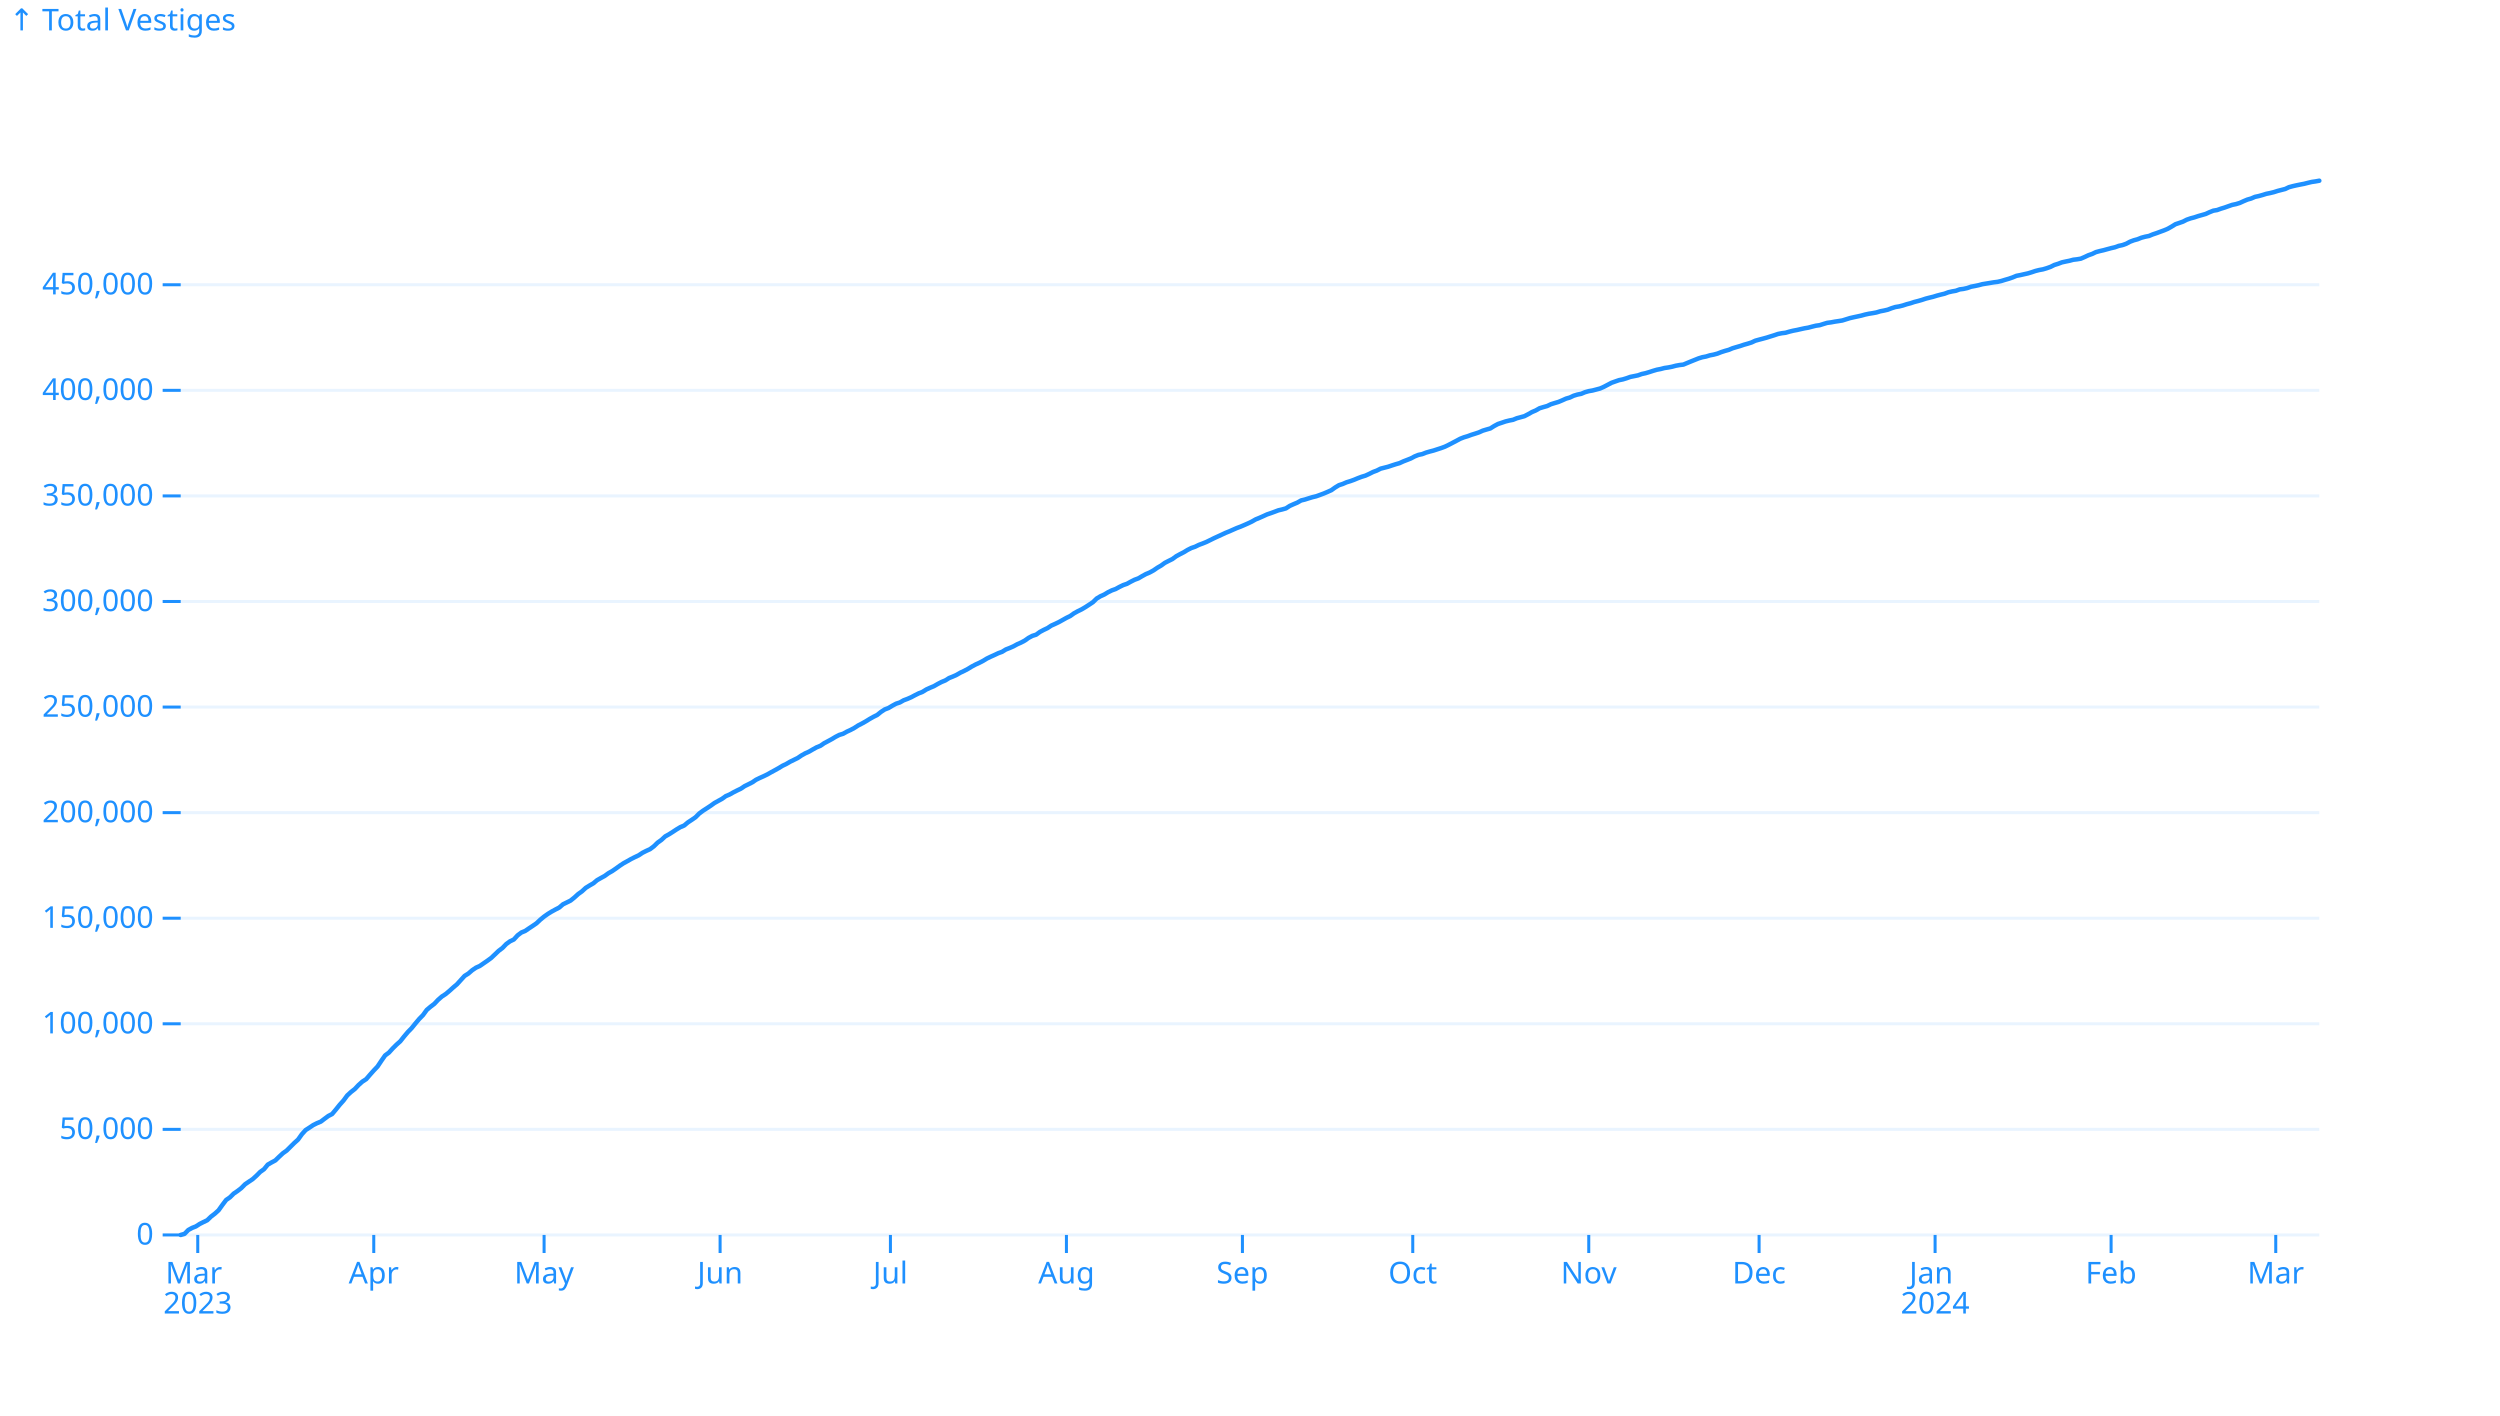
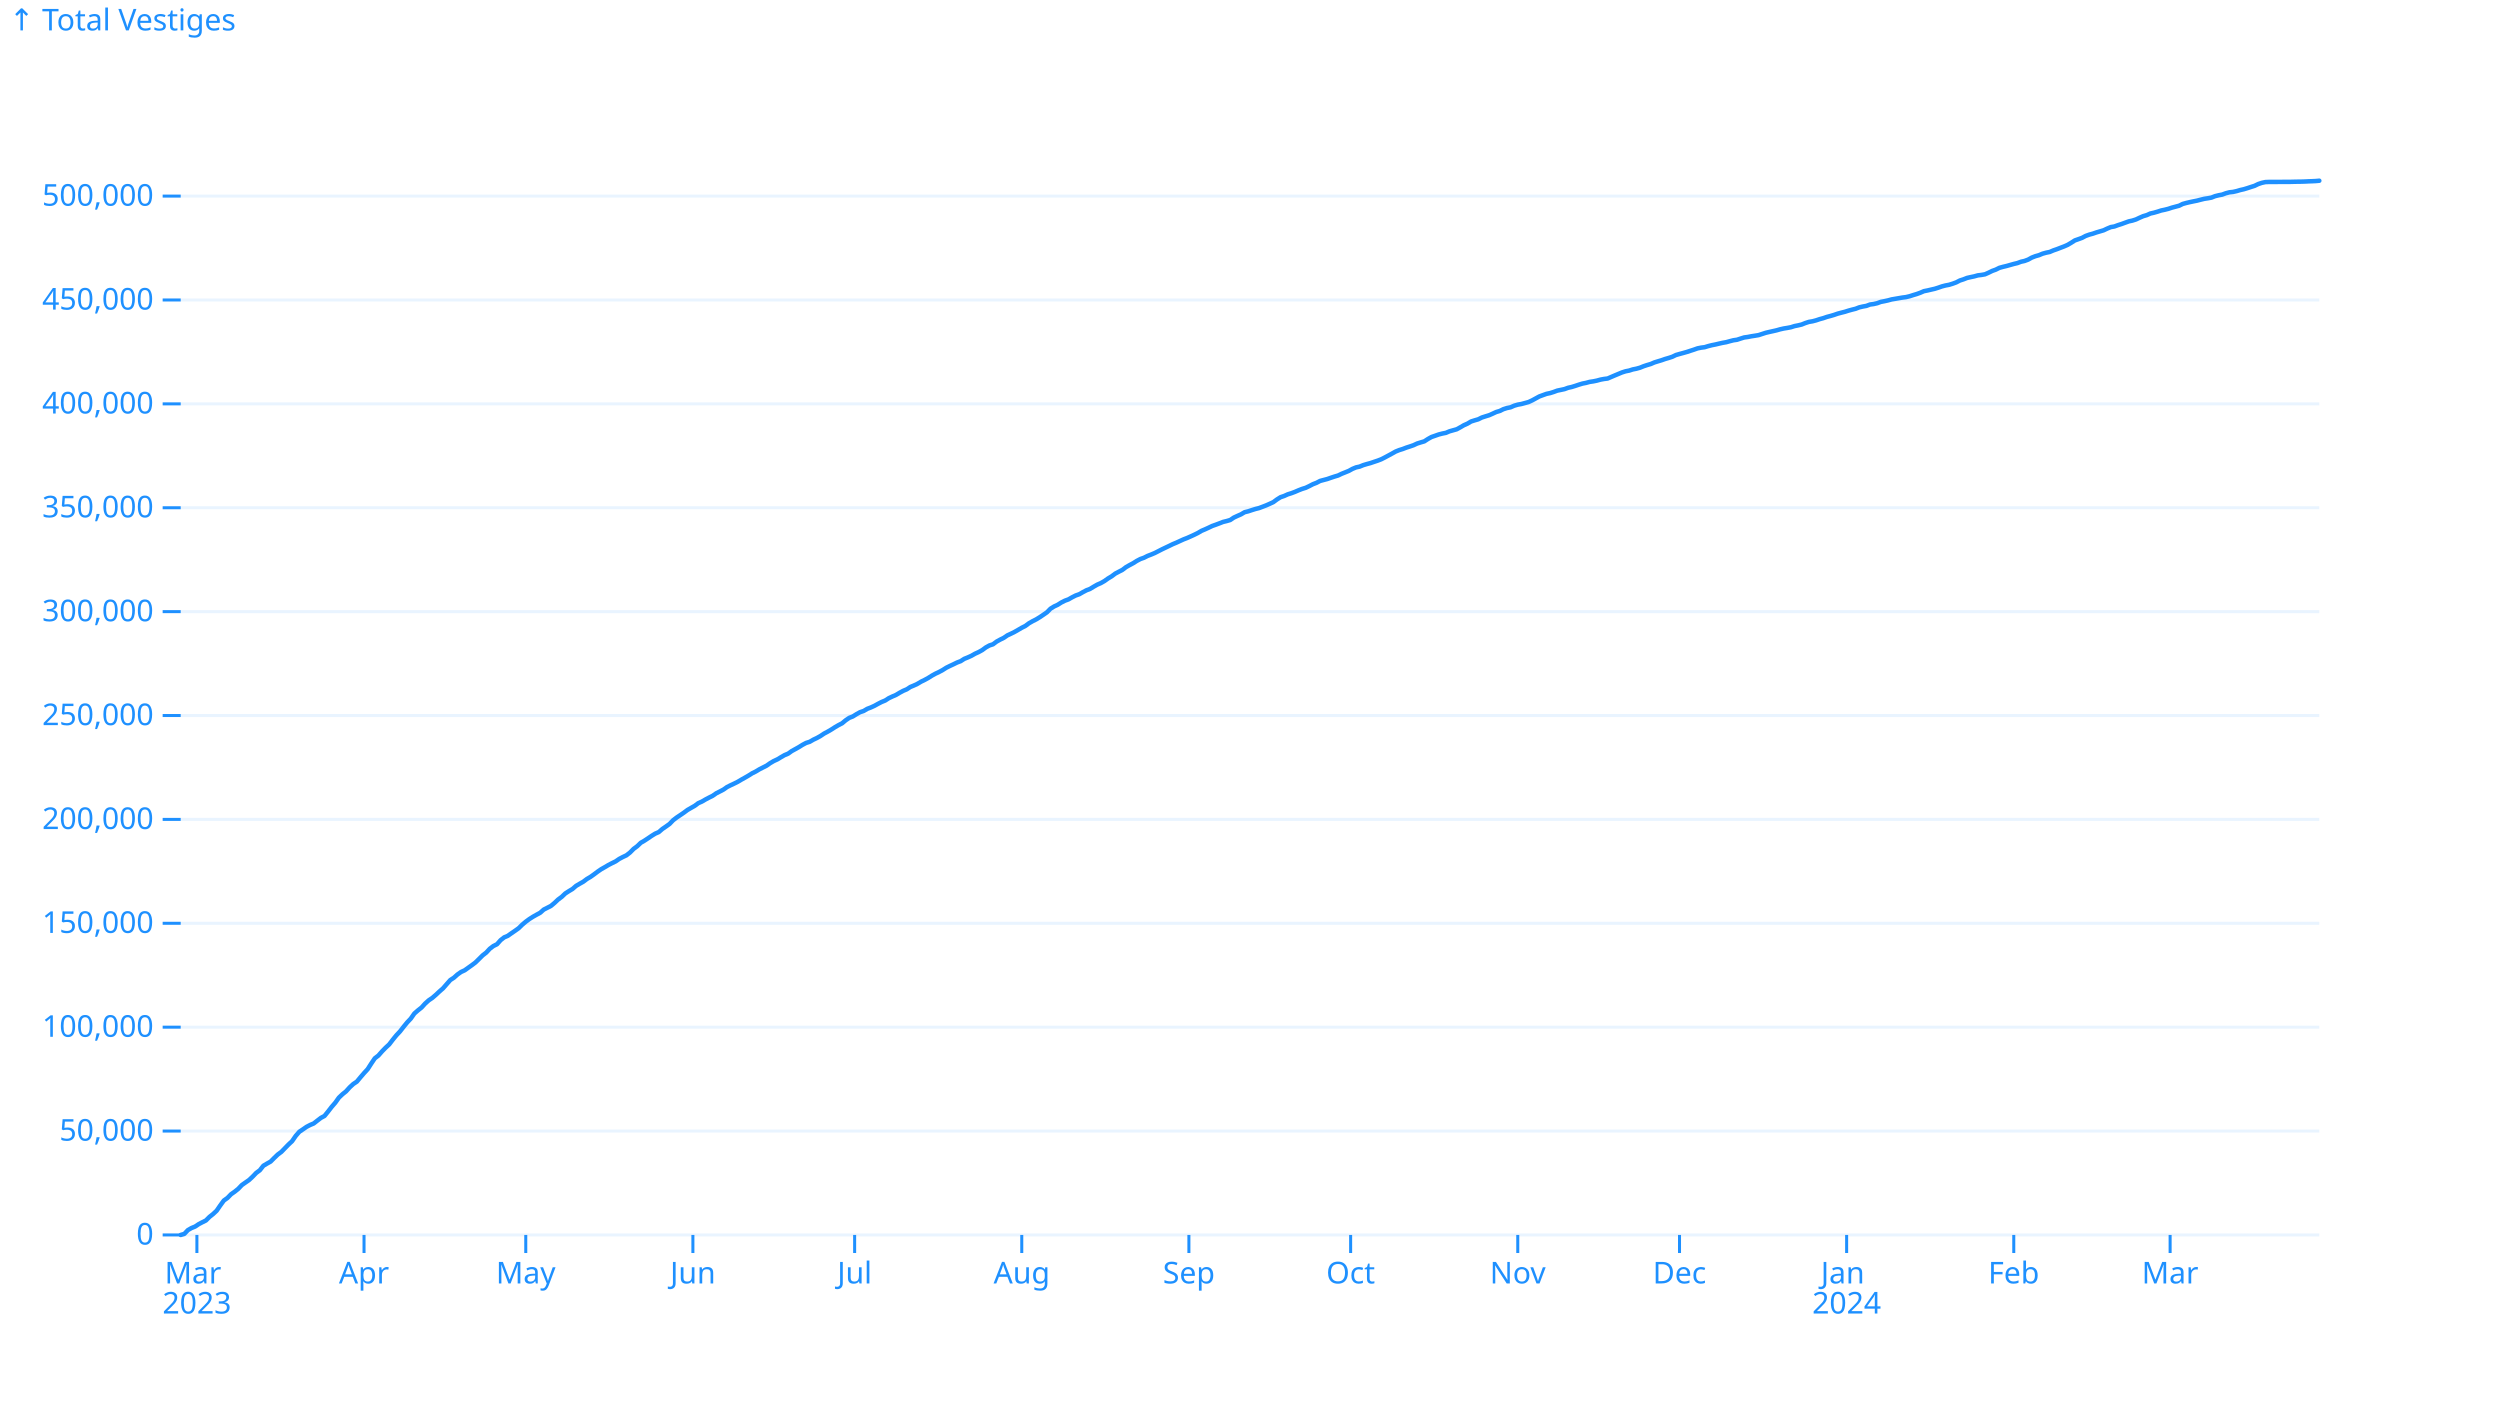
<svg xmlns="http://www.w3.org/2000/svg" class="plot-d6a7b5" fill="currentColor" font-family="system-ui, sans-serif" font-size="10" text-anchor="middle" width="830" height="470" viewBox="0 0 830 470" color="#1e90ff">
  <style>:where(.plot-d6a7b5){--plot-background: white;display:block;height:intrinsic;max-width:100%}:where(.plot-d6a7b5 text),:where(.plot-d6a7b5 tspan){white-space:pre}</style>
  <g aria-label="y-grid" stroke="currentColor" stroke-opacity=".1">
    <line x1="60" x2="770" y1="410" y2="410" />
-     <line x1="60" x2="770" y1="374.949" y2="374.949" />
-     <line x1="60" x2="770" y1="339.898" y2="339.898" />
-     <line x1="60" x2="770" y1="304.848" y2="304.848" />
-     <line x1="60" x2="770" y1="269.797" y2="269.797" />
-     <line x1="60" x2="770" y1="234.746" y2="234.746" />
-     <line x1="60" x2="770" y1="199.695" y2="199.695" />
-     <line x1="60" x2="770" y1="164.644" y2="164.644" />
-     <line x1="60" x2="770" y1="129.593" y2="129.593" />
-     <line x1="60" x2="770" y1="94.543" y2="94.543" />
+     <line x1="60" x2="770" y1="375.51" y2="375.51" />
+     <line x1="60" x2="770" y1="341.021" y2="341.021" />
+     <line x1="60" x2="770" y1="306.531" y2="306.531" />
+     <line x1="60" x2="770" y1="272.042" y2="272.042" />
+     <line x1="60" x2="770" y1="237.552" y2="237.552" />
+     <line x1="60" x2="770" y1="203.063" y2="203.063" />
+     <line x1="60" x2="770" y1="168.573" y2="168.573" />
+     <line x1="60" x2="770" y1="134.084" y2="134.084" />
+     <line x1="60" x2="770" y1="99.594" y2="99.594" />
+     <line x1="60" x2="770" y1="65.104" y2="65.104" />
  </g>
  <g aria-label="y-axis tick" fill="none" stroke="currentColor">
    <path transform="translate(60,410)" d="M0,0L-6,0" />
-     <path transform="translate(60,374.9492)" d="M0,0L-6,0" />
-     <path transform="translate(60,339.8984)" d="M0,0L-6,0" />
-     <path transform="translate(60,304.8475)" d="M0,0L-6,0" />
-     <path transform="translate(60,269.7967)" d="M0,0L-6,0" />
-     <path transform="translate(60,234.7459)" d="M0,0L-6,0" />
-     <path transform="translate(60,199.6951)" d="M0,0L-6,0" />
-     <path transform="translate(60,164.6442)" d="M0,0L-6,0" />
-     <path transform="translate(60,129.5934)" d="M0,0L-6,0" />
-     <path transform="translate(60,94.54259)" d="M0,0L-6,0" />
+     <path transform="translate(60,375.5104)" d="M0,0L-6,0" />
+     <path transform="translate(60,341.0209)" d="M0,0L-6,0" />
+     <path transform="translate(60,306.5313)" d="M0,0L-6,0" />
+     <path transform="translate(60,272.0418)" d="M0,0L-6,0" />
+     <path transform="translate(60,237.5522)" d="M0,0L-6,0" />
+     <path transform="translate(60,203.0627)" d="M0,0L-6,0" />
+     <path transform="translate(60,168.5731)" d="M0,0L-6,0" />
+     <path transform="translate(60,134.0836)" d="M0,0L-6,0" />
+     <path transform="translate(60,99.59401)" d="M0,0L-6,0" />
+     <path transform="translate(60,65.10445)" d="M0,0L-6,0" />
  </g>
  <g aria-label="y-axis tick label" text-anchor="end" font-variant="tabular-nums">
    <text y=".32em" transform="translate(-9,0) translate(60,410)">0</text>
-     <text y=".32em" transform="translate(-9,0) translate(60,374.9492)">50,000</text>
-     <text y=".32em" transform="translate(-9,0) translate(60,339.8984)">100,000</text>
-     <text y=".32em" transform="translate(-9,0) translate(60,304.8475)">150,000</text>
-     <text y=".32em" transform="translate(-9,0) translate(60,269.7967)">200,000</text>
-     <text y=".32em" transform="translate(-9,0) translate(60,234.7459)">250,000</text>
-     <text y=".32em" transform="translate(-9,0) translate(60,199.6951)">300,000</text>
-     <text y=".32em" transform="translate(-9,0) translate(60,164.6442)">350,000</text>
-     <text y=".32em" transform="translate(-9,0) translate(60,129.5934)">400,000</text>
-     <text y=".32em" transform="translate(-9,0) translate(60,94.54259)">450,000</text>
+     <text y=".32em" transform="translate(-9,0) translate(60,375.5104)">50,000</text>
+     <text y=".32em" transform="translate(-9,0) translate(60,341.0209)">100,000</text>
+     <text y=".32em" transform="translate(-9,0) translate(60,306.5313)">150,000</text>
+     <text y=".32em" transform="translate(-9,0) translate(60,272.0418)">200,000</text>
+     <text y=".32em" transform="translate(-9,0) translate(60,237.5522)">250,000</text>
+     <text y=".32em" transform="translate(-9,0) translate(60,203.0627)">300,000</text>
+     <text y=".32em" transform="translate(-9,0) translate(60,168.5731)">350,000</text>
+     <text y=".32em" transform="translate(-9,0) translate(60,134.0836)">400,000</text>
+     <text y=".32em" transform="translate(-9,0) translate(60,99.59401)">450,000</text>
+     <text y=".32em" transform="translate(-9,0) translate(60,65.10445)">500,000</text>
  </g>
  <g aria-label="y-axis label" text-anchor="start">
    <text y=".71em" transform="translate(-57,-57) translate(60,60)">↑ Total Vestiges</text>
  </g>
  <g aria-label="x-axis tick" fill="none" stroke="currentColor">
-     <path transform="translate(65.65487,410)" d="M0,0L0,6" />
-     <path transform="translate(124.0885,410)" d="M0,0L0,6" />
-     <path transform="translate(180.6372,410)" d="M0,0L0,6" />
-     <path transform="translate(239.0708,410)" d="M0,0L0,6" />
-     <path transform="translate(295.6195,410)" d="M0,0L0,6" />
-     <path transform="translate(354.0531,410)" d="M0,0L0,6" />
-     <path transform="translate(412.4867,410)" d="M0,0L0,6" />
-     <path transform="translate(469.0354,410)" d="M0,0L0,6" />
-     <path transform="translate(527.469,410)" d="M0,0L0,6" />
-     <path transform="translate(584.0177,410)" d="M0,0L0,6" />
-     <path transform="translate(642.4513,410)" d="M0,0L0,6" />
-     <path transform="translate(700.885,410)" d="M0,0L0,6" />
-     <path transform="translate(755.5487,410)" d="M0,0L0,6" />
+     <path transform="translate(65.36975,410)" d="M0,0L0,6" />
+     <path transform="translate(120.8571,410)" d="M0,0L0,6" />
+     <path transform="translate(174.5546,410)" d="M0,0L0,6" />
+     <path transform="translate(230.042,410)" d="M0,0L0,6" />
+     <path transform="translate(283.7395,410)" d="M0,0L0,6" />
+     <path transform="translate(339.2269,410)" d="M0,0L0,6" />
+     <path transform="translate(394.7143,410)" d="M0,0L0,6" />
+     <path transform="translate(448.4118,410)" d="M0,0L0,6" />
+     <path transform="translate(503.8992,410)" d="M0,0L0,6" />
+     <path transform="translate(557.5966,410)" d="M0,0L0,6" />
+     <path transform="translate(613.084,410)" d="M0,0L0,6" />
+     <path transform="translate(668.5714,410)" d="M0,0L0,6" />
+     <path transform="translate(720.479,410)" d="M0,0L0,6" />
  </g>
  <g aria-label="x-axis tick label" font-variant="tabular-nums">
-     <text transform="translate(0,9) translate(65.65487,410)">
+     <text transform="translate(0,9) translate(65.36975,410)">
      <tspan x="0" y=".71em">Mar</tspan>
      <tspan x="0" dy="1em">2023</tspan>
    </text>
-     <text y=".71em" transform="translate(0,9) translate(124.0885,410)">Apr</text>
-     <text y=".71em" transform="translate(0,9) translate(180.6372,410)">May</text>
-     <text y=".71em" transform="translate(0,9) translate(239.0708,410)">Jun</text>
-     <text y=".71em" transform="translate(0,9) translate(295.6195,410)">Jul</text>
-     <text y=".71em" transform="translate(0,9) translate(354.0531,410)">Aug</text>
-     <text y=".71em" transform="translate(0,9) translate(412.4867,410)">Sep</text>
-     <text y=".71em" transform="translate(0,9) translate(469.0354,410)">Oct</text>
-     <text y=".71em" transform="translate(0,9) translate(527.469,410)">Nov</text>
-     <text y=".71em" transform="translate(0,9) translate(584.0177,410)">Dec</text>
-     <text transform="translate(0,9) translate(642.4513,410)">
+     <text y=".71em" transform="translate(0,9) translate(120.8571,410)">Apr</text>
+     <text y=".71em" transform="translate(0,9) translate(174.5546,410)">May</text>
+     <text y=".71em" transform="translate(0,9) translate(230.042,410)">Jun</text>
+     <text y=".71em" transform="translate(0,9) translate(283.7395,410)">Jul</text>
+     <text y=".71em" transform="translate(0,9) translate(339.2269,410)">Aug</text>
+     <text y=".71em" transform="translate(0,9) translate(394.7143,410)">Sep</text>
+     <text y=".71em" transform="translate(0,9) translate(448.4118,410)">Oct</text>
+     <text y=".71em" transform="translate(0,9) translate(503.8992,410)">Nov</text>
+     <text y=".71em" transform="translate(0,9) translate(557.5966,410)">Dec</text>
+     <text transform="translate(0,9) translate(613.084,410)">
      <tspan x="0" y=".71em">Jan</tspan>
      <tspan x="0" dy="1em">2024</tspan>
    </text>
-     <text y=".71em" transform="translate(0,9) translate(700.885,410)">Feb</text>
-     <text y=".71em" transform="translate(0,9) translate(755.5487,410)">Mar</text>
+     <text y=".71em" transform="translate(0,9) translate(668.5714,410)">Feb</text>
+     <text y=".71em" transform="translate(0,9) translate(720.479,410)">Mar</text>
  </g>
  <g aria-label="line" fill="none" stroke="currentColor" stroke-width="1.5" stroke-linejoin="round" stroke-linecap="round">
-     <path d="M60,410L61.257,409.648L62.513,408.361L63.77,407.667L65.027,407.175L66.283,406.363L67.54,405.724L68.796,405.124L70.053,403.912L71.31,402.952L72.566,401.813L73.823,400.048L75.08,398.385L76.336,397.521L77.593,396.271L78.85,395.422L80.106,394.449L81.363,393.177L82.619,392.32L83.876,391.481L85.133,390.341L86.389,389.077L87.646,388.182L88.903,386.654L90.159,385.931L91.416,385.256L92.673,384.038L93.929,382.872L95.186,381.975L96.442,380.724L97.699,379.477L98.956,378.341L100.212,376.581L101.469,375.185L102.726,374.376L103.982,373.533L105.239,372.899L106.496,372.386L107.752,371.436L109.009,370.506L110.265,369.858L111.522,368.358L112.779,366.791L114.035,365.386L115.292,363.684L116.549,362.53L117.805,361.547L119.062,360.208L120.319,359.088L121.575,358.277L122.832,356.816L124.088,355.403L125.345,354.086L126.602,352.196L127.858,350.402L129.115,349.469L130.372,348.085L131.628,346.836L132.885,345.716L134.142,344.131L135.398,342.642L136.655,341.349L137.912,339.794L139.168,338.304L140.425,337.02L141.681,335.293L142.938,334.231L144.195,333.273L145.451,331.936L146.708,330.842L147.965,330.024L149.221,328.97L150.478,327.832L151.735,326.771L152.991,325.38L154.248,324.001L155.504,323.215L156.761,322.124L158.018,321.272L159.274,320.712L160.531,319.845L161.788,318.982L163.044,318.066L164.301,316.88L165.558,315.674L166.814,314.733L168.071,313.429L169.327,312.513L170.584,311.915L171.841,310.542L173.097,309.593L174.354,309.079L175.611,308.219L176.867,307.389L178.124,306.526L179.381,305.34L180.637,304.308L181.894,303.419L183.15,302.646L184.407,301.961L185.664,301.305L186.92,300.228L188.177,299.614L189.434,298.991L190.69,297.98L191.947,296.833L193.204,295.933L194.46,294.777L195.717,293.997L196.973,293.273L198.23,292.224L199.487,291.506L200.743,290.822L202,289.91L203.257,289.196L204.513,288.334L205.77,287.42L207.027,286.591L208.283,285.904L209.54,285.184L210.796,284.555L212.053,283.963L213.31,283.129L214.566,282.494L215.823,281.921L217.08,280.976L218.336,279.748L219.593,278.852L220.85,277.686L222.106,276.988L223.363,276.189L224.619,275.363L225.876,274.608L227.133,274.079L228.389,273.028L229.646,272.203L230.903,271.335L232.159,270.076L233.416,269.15L234.673,268.339L235.929,267.511L237.186,266.608L238.442,265.908L239.699,265.223L240.956,264.318L242.212,263.783L243.469,263.074L244.726,262.434L245.982,261.832L247.239,260.985L248.496,260.373L249.752,259.735L251.009,258.88L252.265,258.27L253.522,257.706L254.779,257.095L256.035,256.376L257.292,255.7L258.549,254.995L259.805,254.23L261.062,253.63L262.319,252.895L263.575,252.278L264.832,251.664L266.088,250.812L267.345,250.103L268.602,249.544L269.858,248.809L271.115,248.111L272.372,247.606L273.628,246.739L274.885,246.077L276.142,245.395L277.398,244.637L278.655,243.992L279.912,243.609L281.168,242.906L282.425,242.332L283.681,241.649L284.938,240.838L286.195,240.195L287.451,239.487L288.708,238.708L289.965,237.999L291.221,237.376L292.478,236.361L293.735,235.536L294.991,235.061L296.248,234.301L297.504,233.625L298.761,233.218L300.018,232.498L301.274,232.032L302.531,231.479L303.788,230.807L305.044,230.18L306.301,229.685L307.558,228.901L308.814,228.327L310.071,227.807L311.327,227.078L312.584,226.423L313.841,225.907L315.097,225.116L316.354,224.613L317.611,224.041L318.867,223.315L320.124,222.726L321.381,222.056L322.637,221.29L323.894,220.619L325.15,220.048L326.407,219.394L327.664,218.624L328.92,218.022L330.177,217.457L331.434,216.859L332.69,216.404L333.947,215.625L335.204,215.137L336.46,214.585L337.717,213.893L338.973,213.341L340.23,212.671L341.487,211.779L342.743,211.107L344,210.711L345.257,209.8L346.513,209.129L347.77,208.533L349.027,207.701L350.283,207.139L351.54,206.536L352.796,205.839L354.053,205.134L355.31,204.524L356.566,203.623L357.823,202.929L359.08,202.318L360.336,201.577L361.593,200.761L362.85,199.926L364.106,198.699L365.363,197.95L366.619,197.385L367.876,196.62L369.133,196.005L370.389,195.559L371.646,194.864L372.903,194.252L374.159,193.823L375.416,193.123L376.673,192.486L377.929,192.024L379.186,191.284L380.442,190.593L381.699,190.067L382.956,189.375L384.212,188.51L385.469,187.781L386.726,186.871L387.982,186.226L389.239,185.604L390.496,184.683L391.752,183.992L393.009,183.35L394.265,182.58L395.522,181.942L396.779,181.515L398.035,180.898L399.292,180.433L400.549,179.921L401.805,179.301L403.062,178.679L404.319,178.103L405.575,177.528L406.832,176.934L408.088,176.43L409.345,175.872L410.602,175.319L411.858,174.851L413.115,174.311L414.372,173.755L415.628,173.155L416.885,172.436L418.142,171.923L419.398,171.368L420.655,170.787L421.912,170.361L423.168,169.904L424.425,169.427L425.681,169.136L426.938,168.778L428.195,167.962L429.451,167.397L430.708,166.867L431.965,166.149L433.221,165.848L434.478,165.445L435.735,165.066L436.991,164.763L438.248,164.306L439.504,163.839L440.761,163.303L442.018,162.741L443.274,161.844L444.531,161.082L445.788,160.674L447.044,160.123L448.301,159.743L449.558,159.286L450.814,158.76L452.071,158.287L453.327,157.912L454.584,157.335L455.841,156.702L457.097,156.234L458.354,155.597L459.611,155.273L460.867,154.954L462.124,154.528L463.381,154.125L464.637,153.767L465.894,153.185L467.15,152.699L468.407,152.203L469.664,151.532L470.92,151.029L472.177,150.763L473.434,150.268L474.69,149.905L475.947,149.578L477.204,149.166L478.46,148.761L479.717,148.296L480.973,147.684L482.23,147.029L483.487,146.372L484.743,145.689L486,145.196L487.257,144.82L488.513,144.354L489.77,143.964L491.027,143.543L492.283,142.977L493.54,142.597L494.796,142.24L496.053,141.448L497.31,140.771L498.566,140.354L499.823,139.924L501.08,139.614L502.336,139.37L503.593,138.855L504.85,138.514L506.106,138.174L507.363,137.513L508.619,136.801L509.876,136.267L511.133,135.543L512.389,135.159L513.646,134.808L514.903,134.203L516.159,133.811L517.416,133.439L518.673,132.909L519.929,132.344L521.186,131.982L522.442,131.383L523.699,130.998L524.956,130.75L526.212,130.217L527.469,129.86L528.726,129.642L529.982,129.314L531.239,128.979L532.496,128.418L533.752,127.756L535.009,127.091L536.265,126.648L537.522,126.21L538.779,125.956L540.035,125.572L541.292,125.122L542.549,124.874L543.805,124.615L545.062,124.17L546.319,123.899L547.575,123.525L548.832,123.115L550.088,122.748L551.345,122.509L552.602,122.179L553.858,121.999L555.115,121.753L556.372,121.418L557.628,121.192L558.885,121.041L560.142,120.515L561.398,119.997L562.655,119.491L563.912,118.987L565.168,118.601L566.425,118.362L567.681,117.973L568.938,117.732L570.195,117.394L571.451,116.899L572.708,116.497L573.965,116.144L575.221,115.616L576.478,115.241L577.735,114.878L578.991,114.45L580.248,114.099L581.504,113.701L582.761,113.113L584.018,112.764L585.274,112.436L586.531,112.093L587.788,111.696L589.044,111.306L590.301,110.876L591.558,110.627L592.814,110.472L594.071,110.103L595.327,109.795L596.584,109.556L597.841,109.269L599.097,108.996L600.354,108.782L601.611,108.445L602.867,108.136L604.124,107.962L605.381,107.563L606.637,107.186L607.894,107.023L609.15,106.787L610.407,106.601L611.664,106.395L612.92,106.004L614.177,105.612L615.434,105.326L616.69,105.058L617.947,104.782L619.204,104.436L620.46,104.165L621.717,103.968L622.973,103.736L624.23,103.352L625.487,103.111L626.743,102.819L628,102.33L629.257,101.936L630.513,101.733L631.77,101.416L633.027,101.005L634.283,100.679L635.54,100.258L636.796,99.938L638.053,99.579L639.31,99.158L640.566,98.833L641.823,98.528L643.08,98.141L644.336,97.81L645.593,97.508L646.85,97.035L648.106,96.751L649.363,96.532L650.619,96.074L651.876,95.912L653.133,95.635L654.389,95.188L655.646,94.955L656.903,94.686L658.159,94.351L659.416,94.147L660.673,93.939L661.929,93.729L663.186,93.575L664.442,93.288L665.699,92.897L666.956,92.536L668.212,92.096L669.469,91.571L670.726,91.331L671.982,91.046L673.239,90.77L674.496,90.39L675.752,89.966L677.009,89.648L678.265,89.419L679.522,89.046L680.779,88.598L682.035,87.971L683.292,87.582L684.549,87.105L685.805,86.829L687.062,86.576L688.319,86.236L689.575,86.09L690.832,85.876L692.088,85.334L693.345,84.739L694.602,84.303L695.858,83.696L697.115,83.359L698.372,83.072L699.628,82.726L700.885,82.387L702.142,82.098L703.398,81.644L704.655,81.373L705.912,80.921L707.168,80.247L708.425,79.775L709.681,79.434L710.938,78.927L712.195,78.59L713.451,78.343L714.708,77.822L715.965,77.403L717.221,76.935L718.478,76.475L719.735,75.938L720.991,75.222L722.248,74.444L723.504,74.02L724.761,73.578L726.018,72.934L727.274,72.496L728.531,72.168L729.788,71.746L731.044,71.389L732.301,71.029L733.558,70.452L734.814,69.947L736.071,69.739L737.327,69.289L738.584,68.904L739.841,68.458L741.097,68.02L742.354,67.758L743.611,67.373L744.867,66.797L746.124,66.266L747.381,65.911L748.637,65.367L749.894,65.094L751.15,64.745L752.407,64.351L753.664,64.095L754.92,63.79L756.177,63.387L757.434,63.066L758.69,62.742L759.947,62.142L761.204,61.807L762.46,61.521L763.717,61.264L764.973,61.024L766.23,60.706L767.487,60.409L768.743,60.226L770,60" />
+     <path d="M60,410L61.193,409.654L62.387,408.387L63.58,407.704L64.773,407.22L65.966,406.421L67.16,405.792L68.353,405.203L69.546,404.009L70.739,403.065L71.933,401.944L73.126,400.208L74.319,398.571L75.513,397.721L76.706,396.491L77.899,395.656L79.092,394.698L80.286,393.446L81.479,392.603L82.672,391.777L83.866,390.655L85.059,389.412L86.252,388.531L87.445,387.028L88.639,386.316L89.832,385.652L91.025,384.454L92.218,383.306L93.412,382.424L94.605,381.193L95.798,379.966L96.992,378.848L98.185,377.116L99.378,375.742L100.571,374.946L101.765,374.117L102.958,373.493L104.151,372.989L105.345,372.053L106.538,371.139L107.731,370.5L108.924,369.025L110.118,367.483L111.311,366.1L112.504,364.426L113.697,363.29L114.891,362.323L116.084,361.006L117.277,359.903L118.471,359.105L119.664,357.668L120.857,356.278L122.05,354.981L123.244,353.122L124.437,351.357L125.63,350.439L126.824,349.076L128.017,347.847L129.21,346.745L130.403,345.186L131.597,343.721L132.79,342.448L133.983,340.918L135.176,339.452L136.37,338.189L137.563,336.49L138.756,335.445L139.95,334.502L141.143,333.186L142.336,332.109L143.529,331.304L144.723,330.267L145.916,329.148L147.109,328.104L148.303,326.735L149.496,325.378L150.689,324.605L151.882,323.531L153.076,322.693L154.269,322.142L155.462,321.289L156.655,320.44L157.849,319.538L159.042,318.371L160.235,317.184L161.429,316.258L162.622,314.975L163.815,314.074L165.008,313.486L166.202,312.135L167.395,311.201L168.588,310.695L169.782,309.849L170.975,309.033L172.168,308.183L173.361,307.016L174.555,306L175.748,305.126L176.941,304.365L178.134,303.691L179.328,303.045L180.521,301.986L181.714,301.382L182.908,300.769L184.101,299.773L185.294,298.645L186.487,297.76L187.681,296.622L188.874,295.855L190.067,295.142L191.261,294.11L192.454,293.403L193.647,292.731L194.84,291.833L196.034,291.13L197.227,290.282L198.42,289.383L199.613,288.567L200.807,287.891L202,287.183L203.193,286.564L204.387,285.981L205.58,285.16L206.773,284.535L207.966,283.972L209.16,283.042L210.353,281.833L211.546,280.952L212.739,279.805L213.933,279.118L215.126,278.331L216.319,277.519L217.513,276.777L218.706,276.255L219.899,275.221L221.092,274.409L222.286,273.556L223.479,272.317L224.672,271.405L225.866,270.608L227.059,269.793L228.252,268.904L229.445,268.216L230.639,267.542L231.832,266.65L233.025,266.125L234.218,265.427L235.412,264.797L236.605,264.205L237.798,263.371L238.992,262.769L240.185,262.141L241.378,261.3L242.571,260.7L243.765,260.144L244.958,259.543L246.151,258.836L247.345,258.171L248.538,257.477L249.731,256.724L250.924,256.134L252.118,255.411L253.311,254.803L254.504,254.199L255.697,253.361L256.891,252.663L258.084,252.113L259.277,251.39L260.471,250.703L261.664,250.206L262.857,249.353L264.05,248.702L265.244,248.031L266.437,247.285L267.63,246.651L268.824,246.273L270.017,245.581L271.21,245.017L272.403,244.345L273.597,243.547L274.79,242.914L275.983,242.217L277.176,241.451L278.37,240.753L279.563,240.14L280.756,239.142L281.95,238.33L283.143,237.862L284.336,237.115L285.529,236.449L286.723,236.049L287.916,235.34L289.109,234.882L290.303,234.338L291.496,233.676L292.689,233.06L293.882,232.572L295.076,231.801L296.269,231.236L297.462,230.725L298.655,230.007L299.849,229.362L301.042,228.855L302.235,228.077L303.429,227.581L304.622,227.018L305.815,226.304L307.008,225.724L308.202,225.066L309.395,224.312L310.588,223.652L311.782,223.09L312.975,222.446L314.168,221.688L315.361,221.096L316.555,220.54L317.748,219.952L318.941,219.505L320.134,218.737L321.328,218.257L322.521,217.715L323.714,217.033L324.908,216.49L326.101,215.831L327.294,214.953L328.487,214.292L329.681,213.902L330.874,213.005L332.067,212.346L333.261,211.76L334.454,210.941L335.647,210.388L336.84,209.794L338.034,209.109L339.227,208.414L340.42,207.815L341.613,206.928L342.807,206.245L344,205.643L345.193,204.914L346.387,204.111L347.58,203.29L348.773,202.082L349.966,201.345L351.16,200.789L352.353,200.037L353.546,199.432L354.739,198.993L355.933,198.309L357.126,197.706L358.319,197.284L359.513,196.596L360.706,195.969L361.899,195.514L363.092,194.787L364.286,194.106L365.479,193.589L366.672,192.908L367.866,192.057L369.059,191.339L370.252,190.444L371.445,189.81L372.639,189.197L373.832,188.291L375.025,187.611L376.218,186.98L377.412,186.221L378.605,185.594L379.798,185.174L380.992,184.567L382.185,184.109L383.378,183.605L384.571,182.995L385.765,182.383L386.958,181.816L388.151,181.25L389.345,180.666L390.538,180.171L391.731,179.621L392.924,179.077L394.118,178.616L395.311,178.085L396.504,177.538L397.697,176.948L398.891,176.24L400.084,175.735L401.277,175.19L402.471,174.618L403.664,174.198L404.857,173.749L406.05,173.28L407.244,172.993L408.437,172.641L409.63,171.838L410.824,171.282L412.017,170.76L413.21,170.053L414.403,169.757L415.597,169.362L416.79,168.988L417.983,168.69L419.176,168.24L420.37,167.781L421.563,167.254L422.756,166.7L423.95,165.817L425.143,165.068L426.336,164.666L427.529,164.124L428.723,163.751L429.916,163.301L431.109,162.783L432.303,162.318L433.496,161.948L434.689,161.381L435.882,160.758L437.076,160.298L438.269,159.671L439.462,159.352L440.655,159.038L441.849,158.619L443.042,158.223L444.235,157.87L445.429,157.297L446.622,156.819L447.815,156.331L449.008,155.671L450.202,155.176L451.395,154.914L452.588,154.428L453.782,154.07L454.975,153.748L456.168,153.343L457.361,152.945L458.555,152.486L459.748,151.884L460.941,151.24L462.134,150.594L463.328,149.921L464.521,149.436L465.714,149.067L466.908,148.608L468.101,148.224L469.294,147.81L470.487,147.252L471.681,146.878L472.874,146.528L474.067,145.749L475.261,145.082L476.454,144.672L477.647,144.248L478.84,143.944L480.034,143.704L481.227,143.197L482.42,142.861L483.613,142.527L484.807,141.876L486,141.176L487.193,140.65L488.387,139.938L489.58,139.561L490.773,139.214L491.966,138.619L493.16,138.234L494.353,137.868L495.546,137.346L496.739,136.79L497.933,136.434L499.126,135.845L500.319,135.466L501.513,135.222L502.706,134.697L503.899,134.346L505.092,134.132L506.286,133.809L507.479,133.479L508.672,132.927L509.866,132.276L511.059,131.621L512.252,131.185L513.445,130.755L514.639,130.504L515.832,130.127L517.025,129.684L518.218,129.44L519.412,129.185L520.605,128.747L521.798,128.48L522.992,128.112L524.185,127.709L525.378,127.348L526.571,127.113L527.765,126.788L528.958,126.611L530.151,126.368L531.345,126.039L532.538,125.817L533.731,125.668L534.924,125.15L536.118,124.641L537.311,124.143L538.504,123.647L539.697,123.268L540.891,123.032L542.084,122.65L543.277,122.412L544.471,122.079L545.664,121.593L546.857,121.197L548.05,120.849L549.244,120.33L550.437,119.961L551.63,119.603L552.824,119.183L554.017,118.837L555.21,118.445L556.403,117.867L557.597,117.524L558.79,117.201L559.983,116.863L561.176,116.473L562.37,116.089L563.563,115.665L564.756,115.421L565.95,115.268L567.143,114.905L568.336,114.602L569.529,114.367L570.723,114.084L571.916,113.816L573.109,113.606L574.303,113.274L575.496,112.97L576.689,112.799L577.882,112.406L579.076,112.035L580.269,111.874L581.462,111.642L582.655,111.459L583.849,111.257L585.042,110.872L586.235,110.486L587.429,110.204L588.622,109.941L589.815,109.67L591.008,109.329L592.202,109.062L593.395,108.869L594.588,108.641L595.782,108.262L596.975,108.025L598.168,107.738L599.361,107.257L600.555,106.869L601.748,106.669L602.941,106.357L604.134,105.953L605.328,105.632L606.521,105.218L607.714,104.903L608.908,104.55L610.101,104.136L611.294,103.816L612.487,103.515L613.681,103.135L614.874,102.809L616.067,102.512L617.261,102.046L618.454,101.768L619.647,101.552L620.84,101.101L622.034,100.942L623.227,100.669L624.42,100.229L625.613,100L626.807,99.735L628,99.405L629.193,99.205L630.387,99L631.58,98.793L632.773,98.642L633.966,98.36L635.16,97.975L636.353,97.62L637.546,97.187L638.739,96.67L639.933,96.433L641.126,96.153L642.319,95.882L643.513,95.508L644.706,95.09L645.899,94.778L647.092,94.552L648.286,94.185L649.479,93.745L650.672,93.128L651.866,92.745L653.059,92.275L654.252,92.004L655.445,91.755L656.639,91.421L657.832,91.277L659.025,91.066L660.218,90.533L661.412,89.947L662.605,89.518L663.798,88.921L664.992,88.589L666.185,88.307L667.378,87.967L668.571,87.633L669.765,87.349L670.958,86.902L672.151,86.636L673.345,86.191L674.538,85.528L675.731,85.063L676.924,84.727L678.118,84.228L679.311,83.896L680.504,83.654L681.697,83.141L682.891,82.729L684.084,82.269L685.277,81.815L686.471,81.287L687.664,80.583L688.857,79.817L690.05,79.4L691.244,78.965L692.437,78.331L693.63,77.9L694.824,77.578L696.017,77.163L697.21,76.811L698.403,76.457L699.597,75.889L700.79,75.393L701.983,75.188L703.176,74.745L704.37,74.366L705.563,73.928L706.756,73.496L707.95,73.238L709.143,72.859L710.336,72.293L711.529,71.77L712.723,71.421L713.916,70.886L715.109,70.617L716.303,70.274L717.496,69.886L718.689,69.634L719.882,69.334L721.076,68.937L722.269,68.621L723.462,68.302L724.655,67.712L725.849,67.382L727.042,67.101L728.235,66.848L729.429,66.612L730.622,66.299L731.815,66.007L733.008,65.827L734.202,65.605L735.395,65.129L736.588,64.83L737.782,64.603L738.975,64.159L740.168,63.848L741.361,63.717L742.555,63.451L743.748,63.095L744.941,62.829L746.134,62.466L747.328,62.071L748.521,61.695L749.714,61.113L750.908,60.709L752.101,60.449L753.294,60.403L754.487,60.397L755.681,60.395L756.874,60.391L758.067,60.386L759.261,60.38L760.454,60.373L761.647,60.342L762.84,60.319L764.034,60.304L765.227,60.267L766.42,60.206L767.613,60.163L768.807,60.108L770,60" />
  </g>
</svg>
